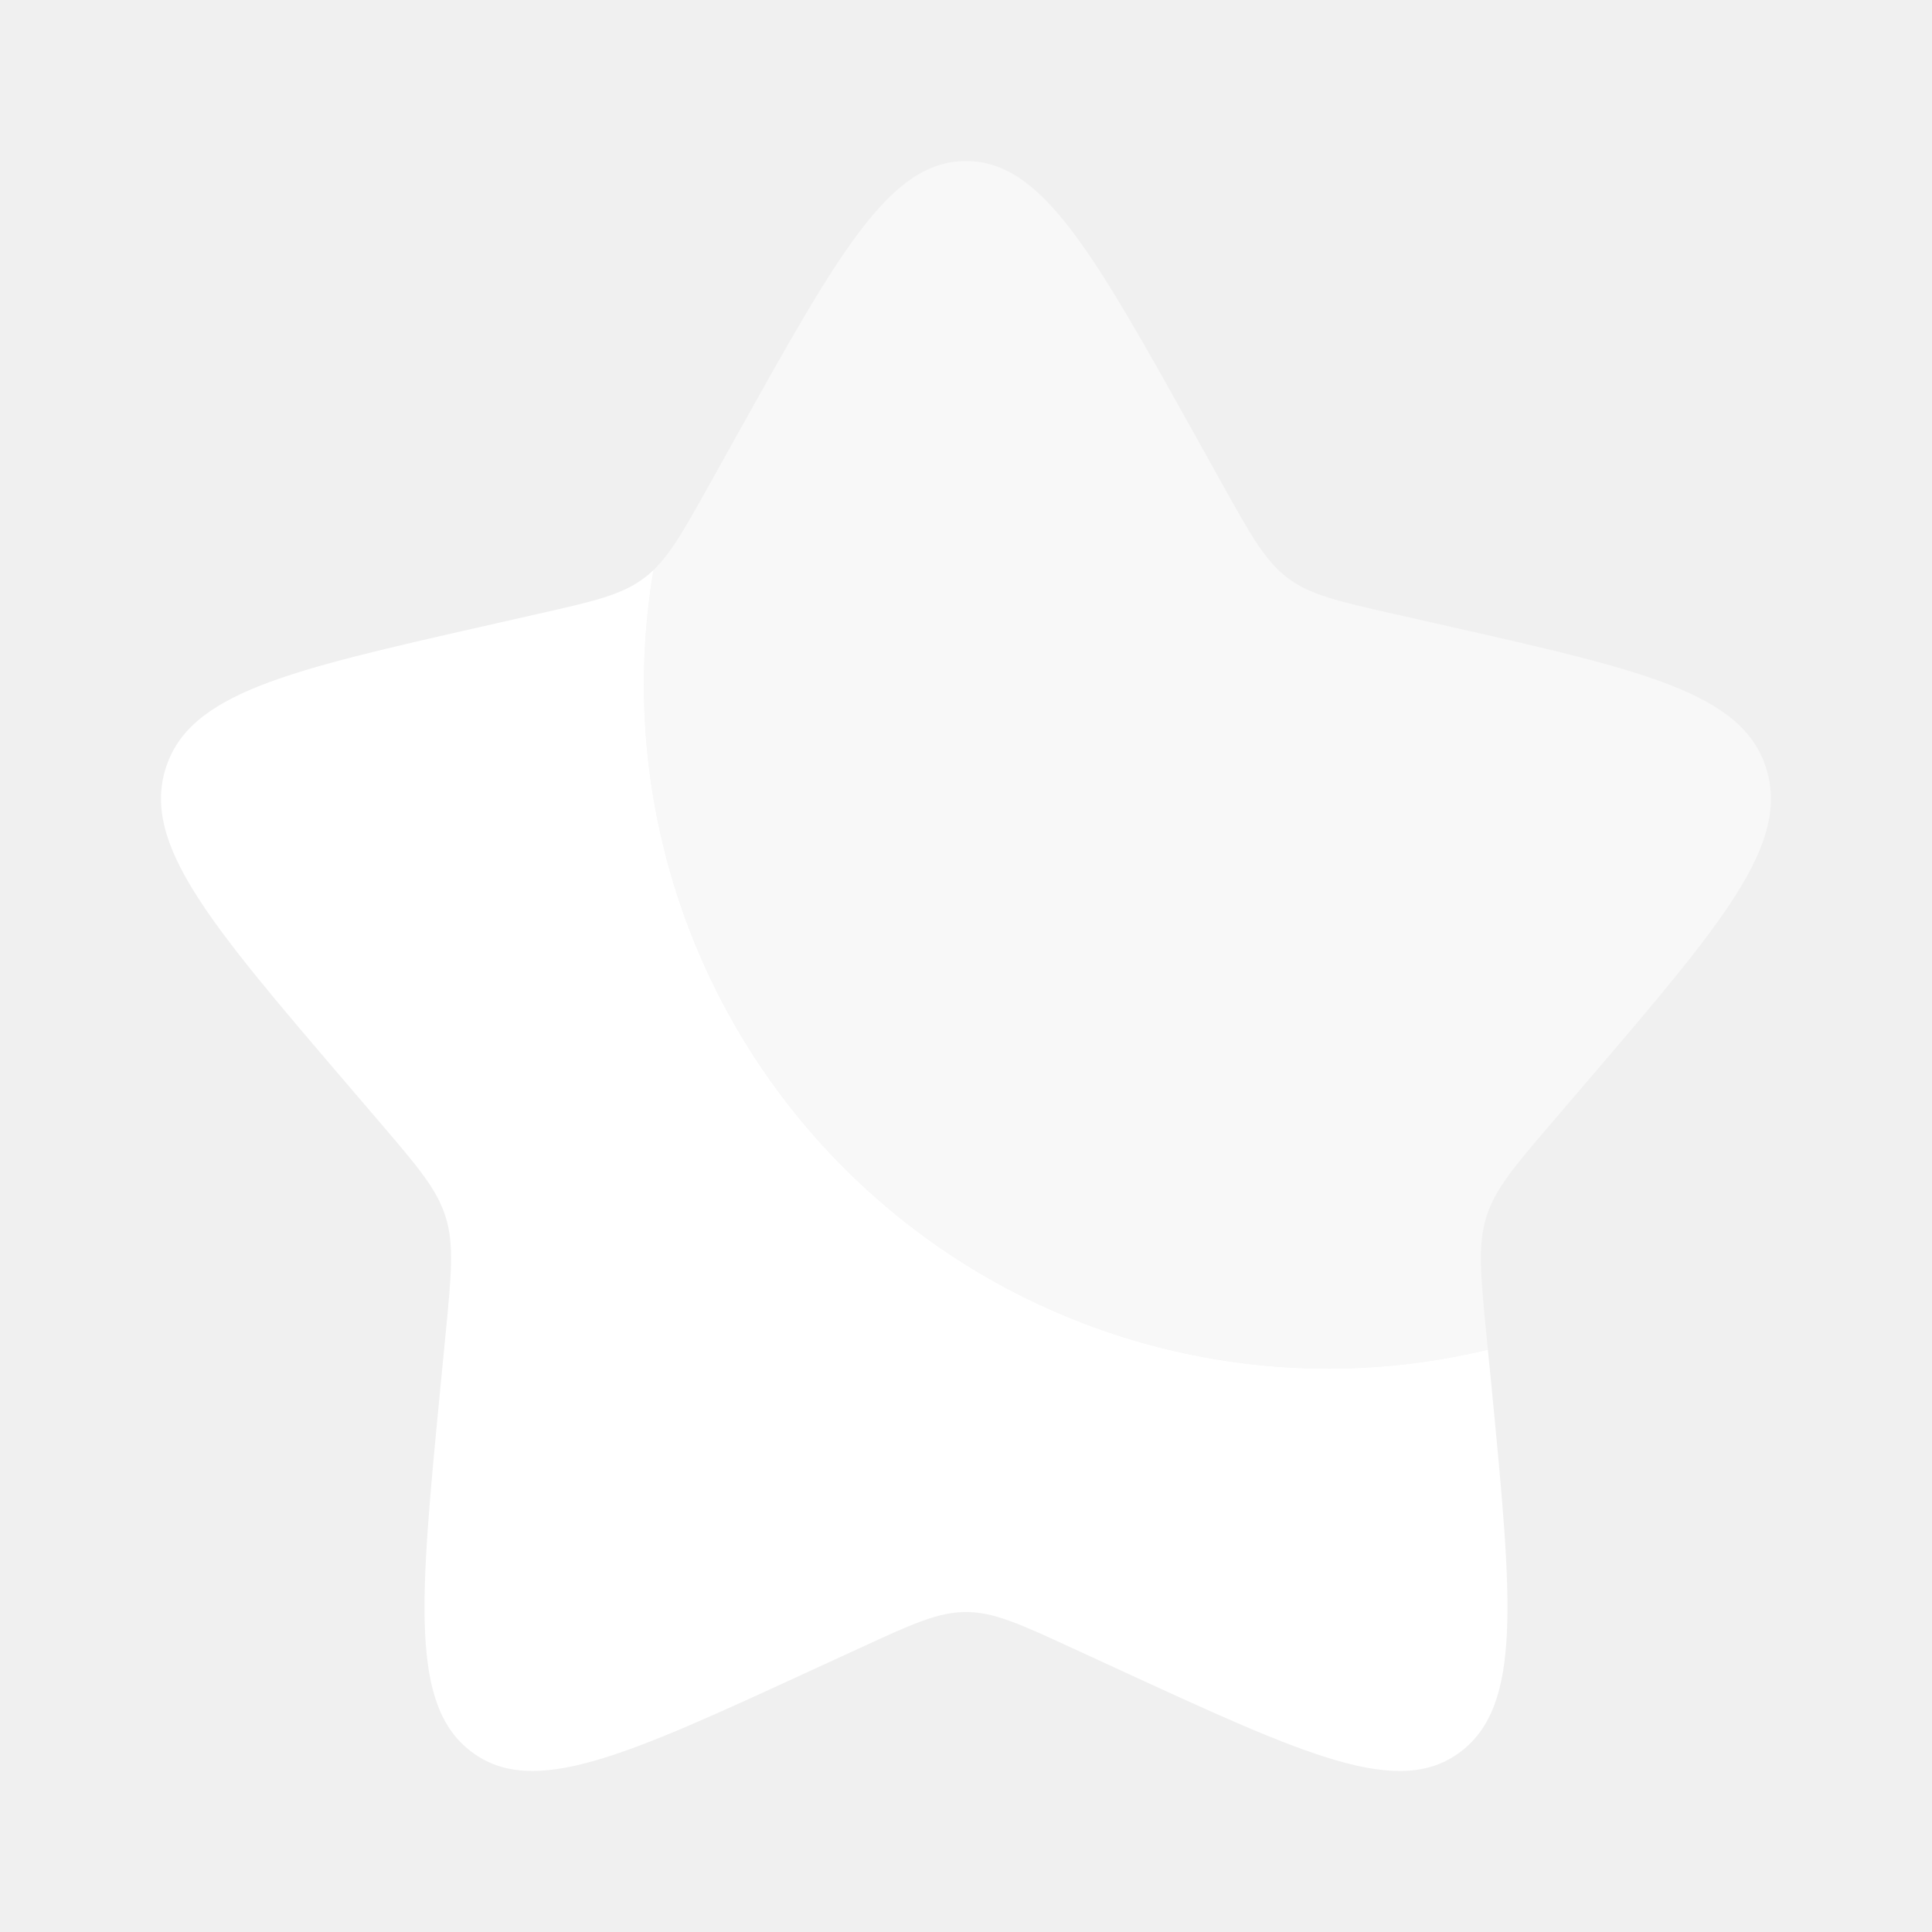
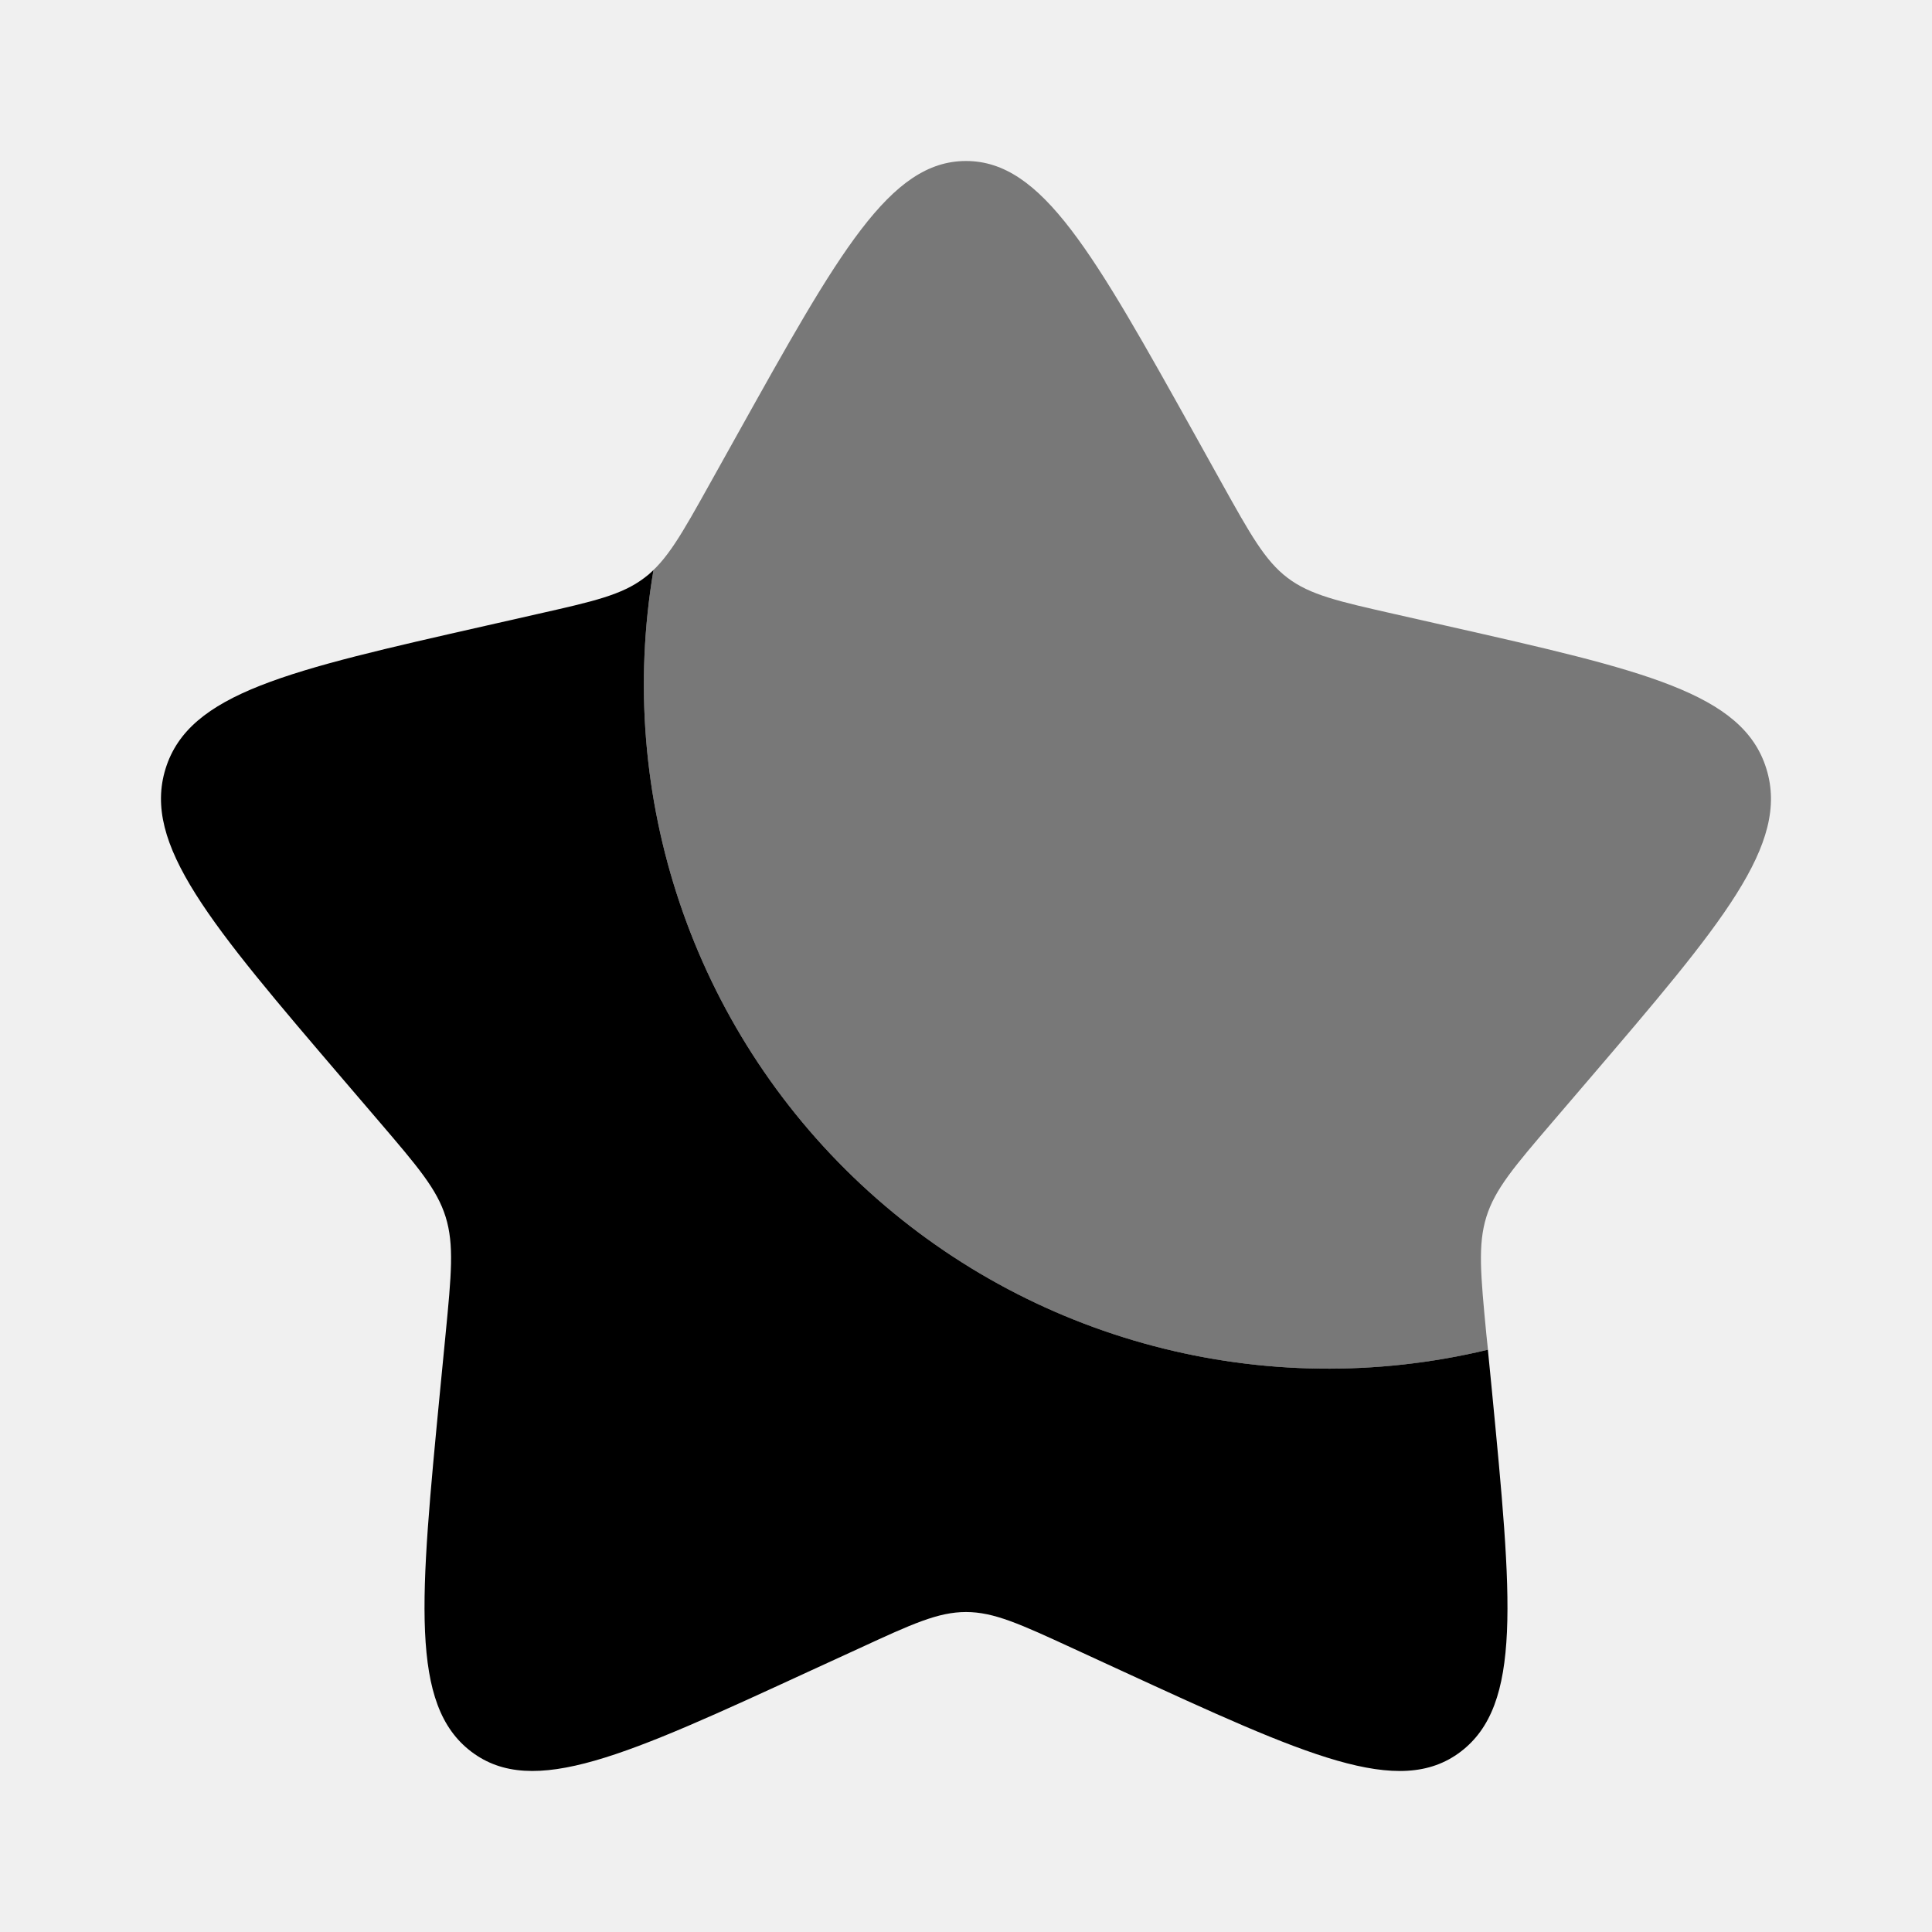
<svg xmlns="http://www.w3.org/2000/svg" width="1em" height="1em" viewBox="0 0 24 24">
-   <path fill="white" d="M18.483 16.767A8.5 8.5 0 0 1 8.118 7.081a1 1 0 0 1-.113.097c-.28.213-.63.292-1.33.45l-.635.144c-2.46.557-3.69.835-3.983 1.776c-.292.94.546 1.921 2.223 3.882l.434.507c.476.557.715.836.822 1.18c.107.345.071.717-.001 1.46l-.066.677c-.253 2.617-.38 3.925.386 4.506s1.918.052 4.22-1.009l.597-.274c.654-.302.981-.452 1.328-.452s.674.15 1.329.452l.595.274c2.303 1.06 3.455 1.59 4.22 1.01c.767-.582.64-1.89.387-4.507z" />
-   <path fill="white" d="m9.153 5.408l-.328.588c-.36.646-.54.969-.82 1.182q.06-.045.113-.097a8.5 8.5 0 0 0 10.366 9.686l-.02-.19c-.071-.743-.107-1.115 0-1.46c.107-.344.345-.623.822-1.18l.434-.507c1.677-1.96 2.515-2.941 2.222-3.882c-.292-.941-1.522-1.22-3.982-1.776l-.636-.144c-.699-.158-1.049-.237-1.33-.45c-.28-.213-.46-.536-.82-1.182l-.327-.588C13.58 3.136 12.947 2 12 2s-1.58 1.136-2.847 3.408" opacity=".5" />
+   <path fill="currentColor" d="M18.483 16.767A8.5 8.5 0 0 1 8.118 7.081a1 1 0 0 1-.113.097c-.28.213-.63.292-1.33.45l-.635.144c-2.46.557-3.69.835-3.983 1.776c-.292.94.546 1.921 2.223 3.882l.434.507c.476.557.715.836.822 1.18c.107.345.071.717-.001 1.46l-.066.677c-.253 2.617-.38 3.925.386 4.506s1.918.052 4.22-1.009l.597-.274c.654-.302.981-.452 1.328-.452s.674.15 1.329.452l.595.274c2.303 1.06 3.455 1.59 4.22 1.01c.767-.582.64-1.89.387-4.507z" />
+   <path fill="currentColor" d="m9.153 5.408l-.328.588c-.36.646-.54.969-.82 1.182q.06-.045.113-.097a8.5 8.5 0 0 0 10.366 9.686l-.02-.19c-.071-.743-.107-1.115 0-1.46c.107-.344.345-.623.822-1.18l.434-.507c1.677-1.96 2.515-2.941 2.222-3.882c-.292-.941-1.522-1.22-3.982-1.776l-.636-.144c-.699-.158-1.049-.237-1.33-.45c-.28-.213-.46-.536-.82-1.182l-.327-.588C13.58 3.136 12.947 2 12 2s-1.58 1.136-2.847 3.408" opacity=".5" />
</svg>
